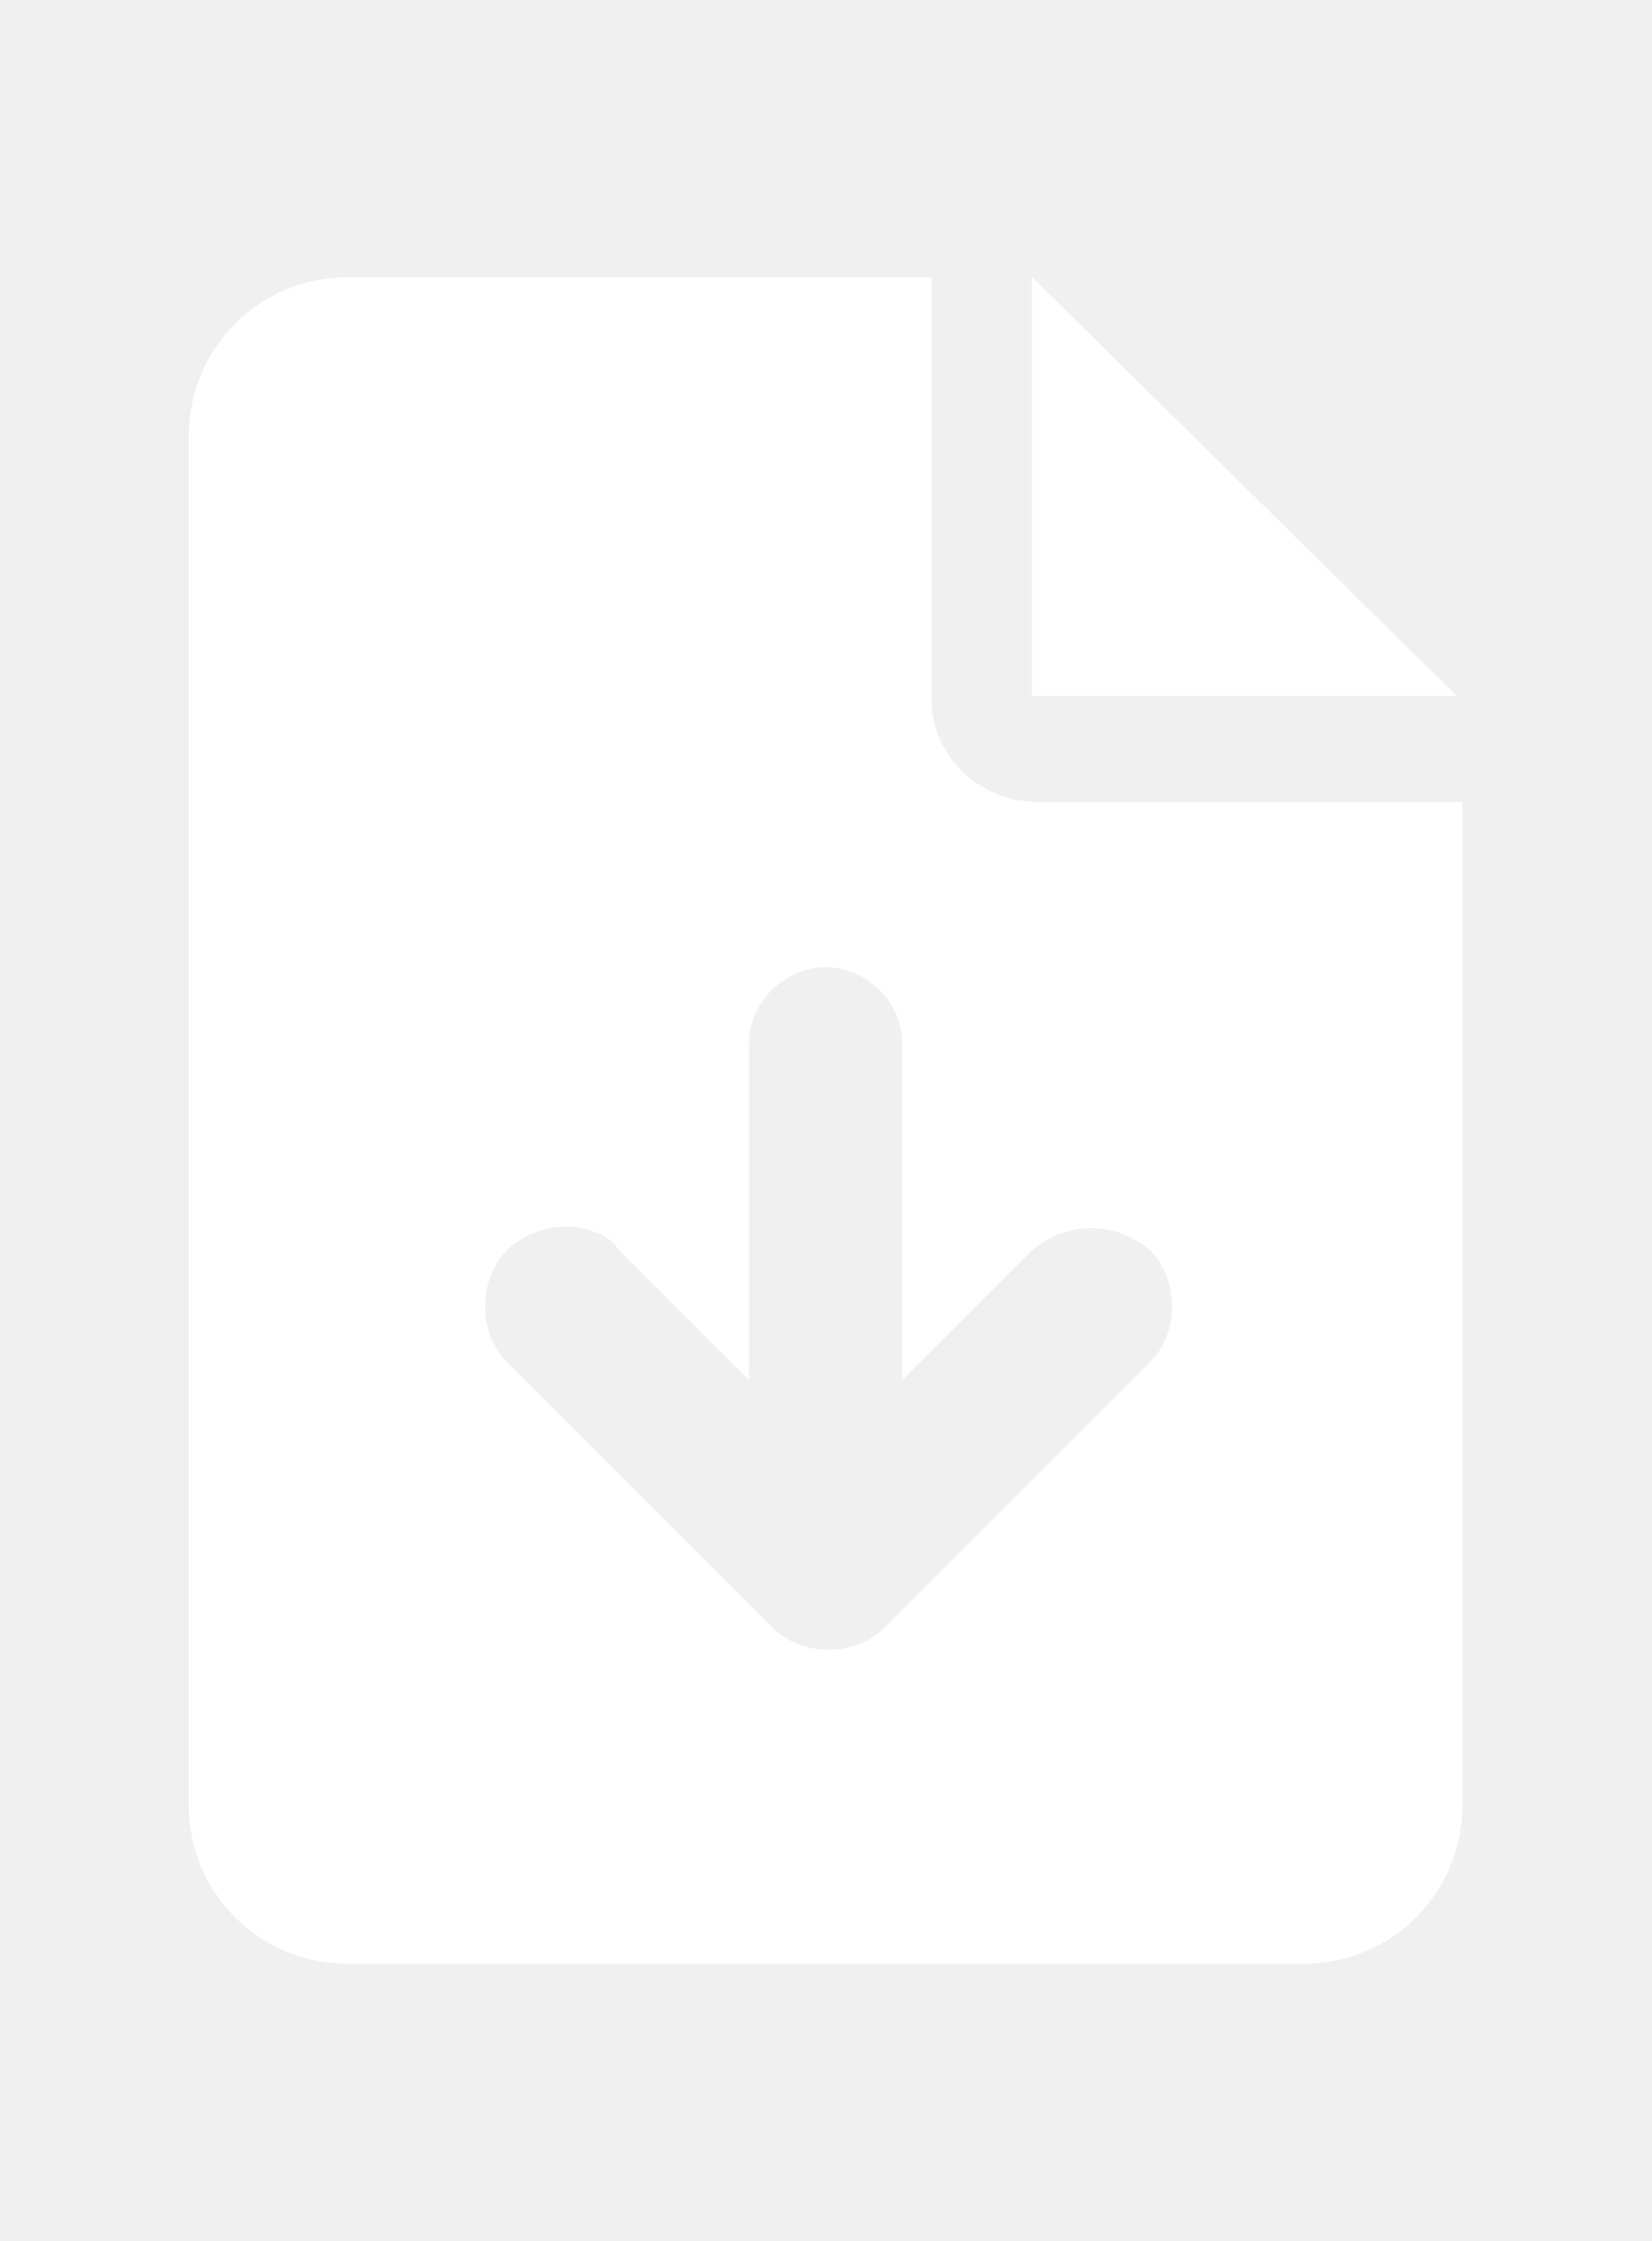
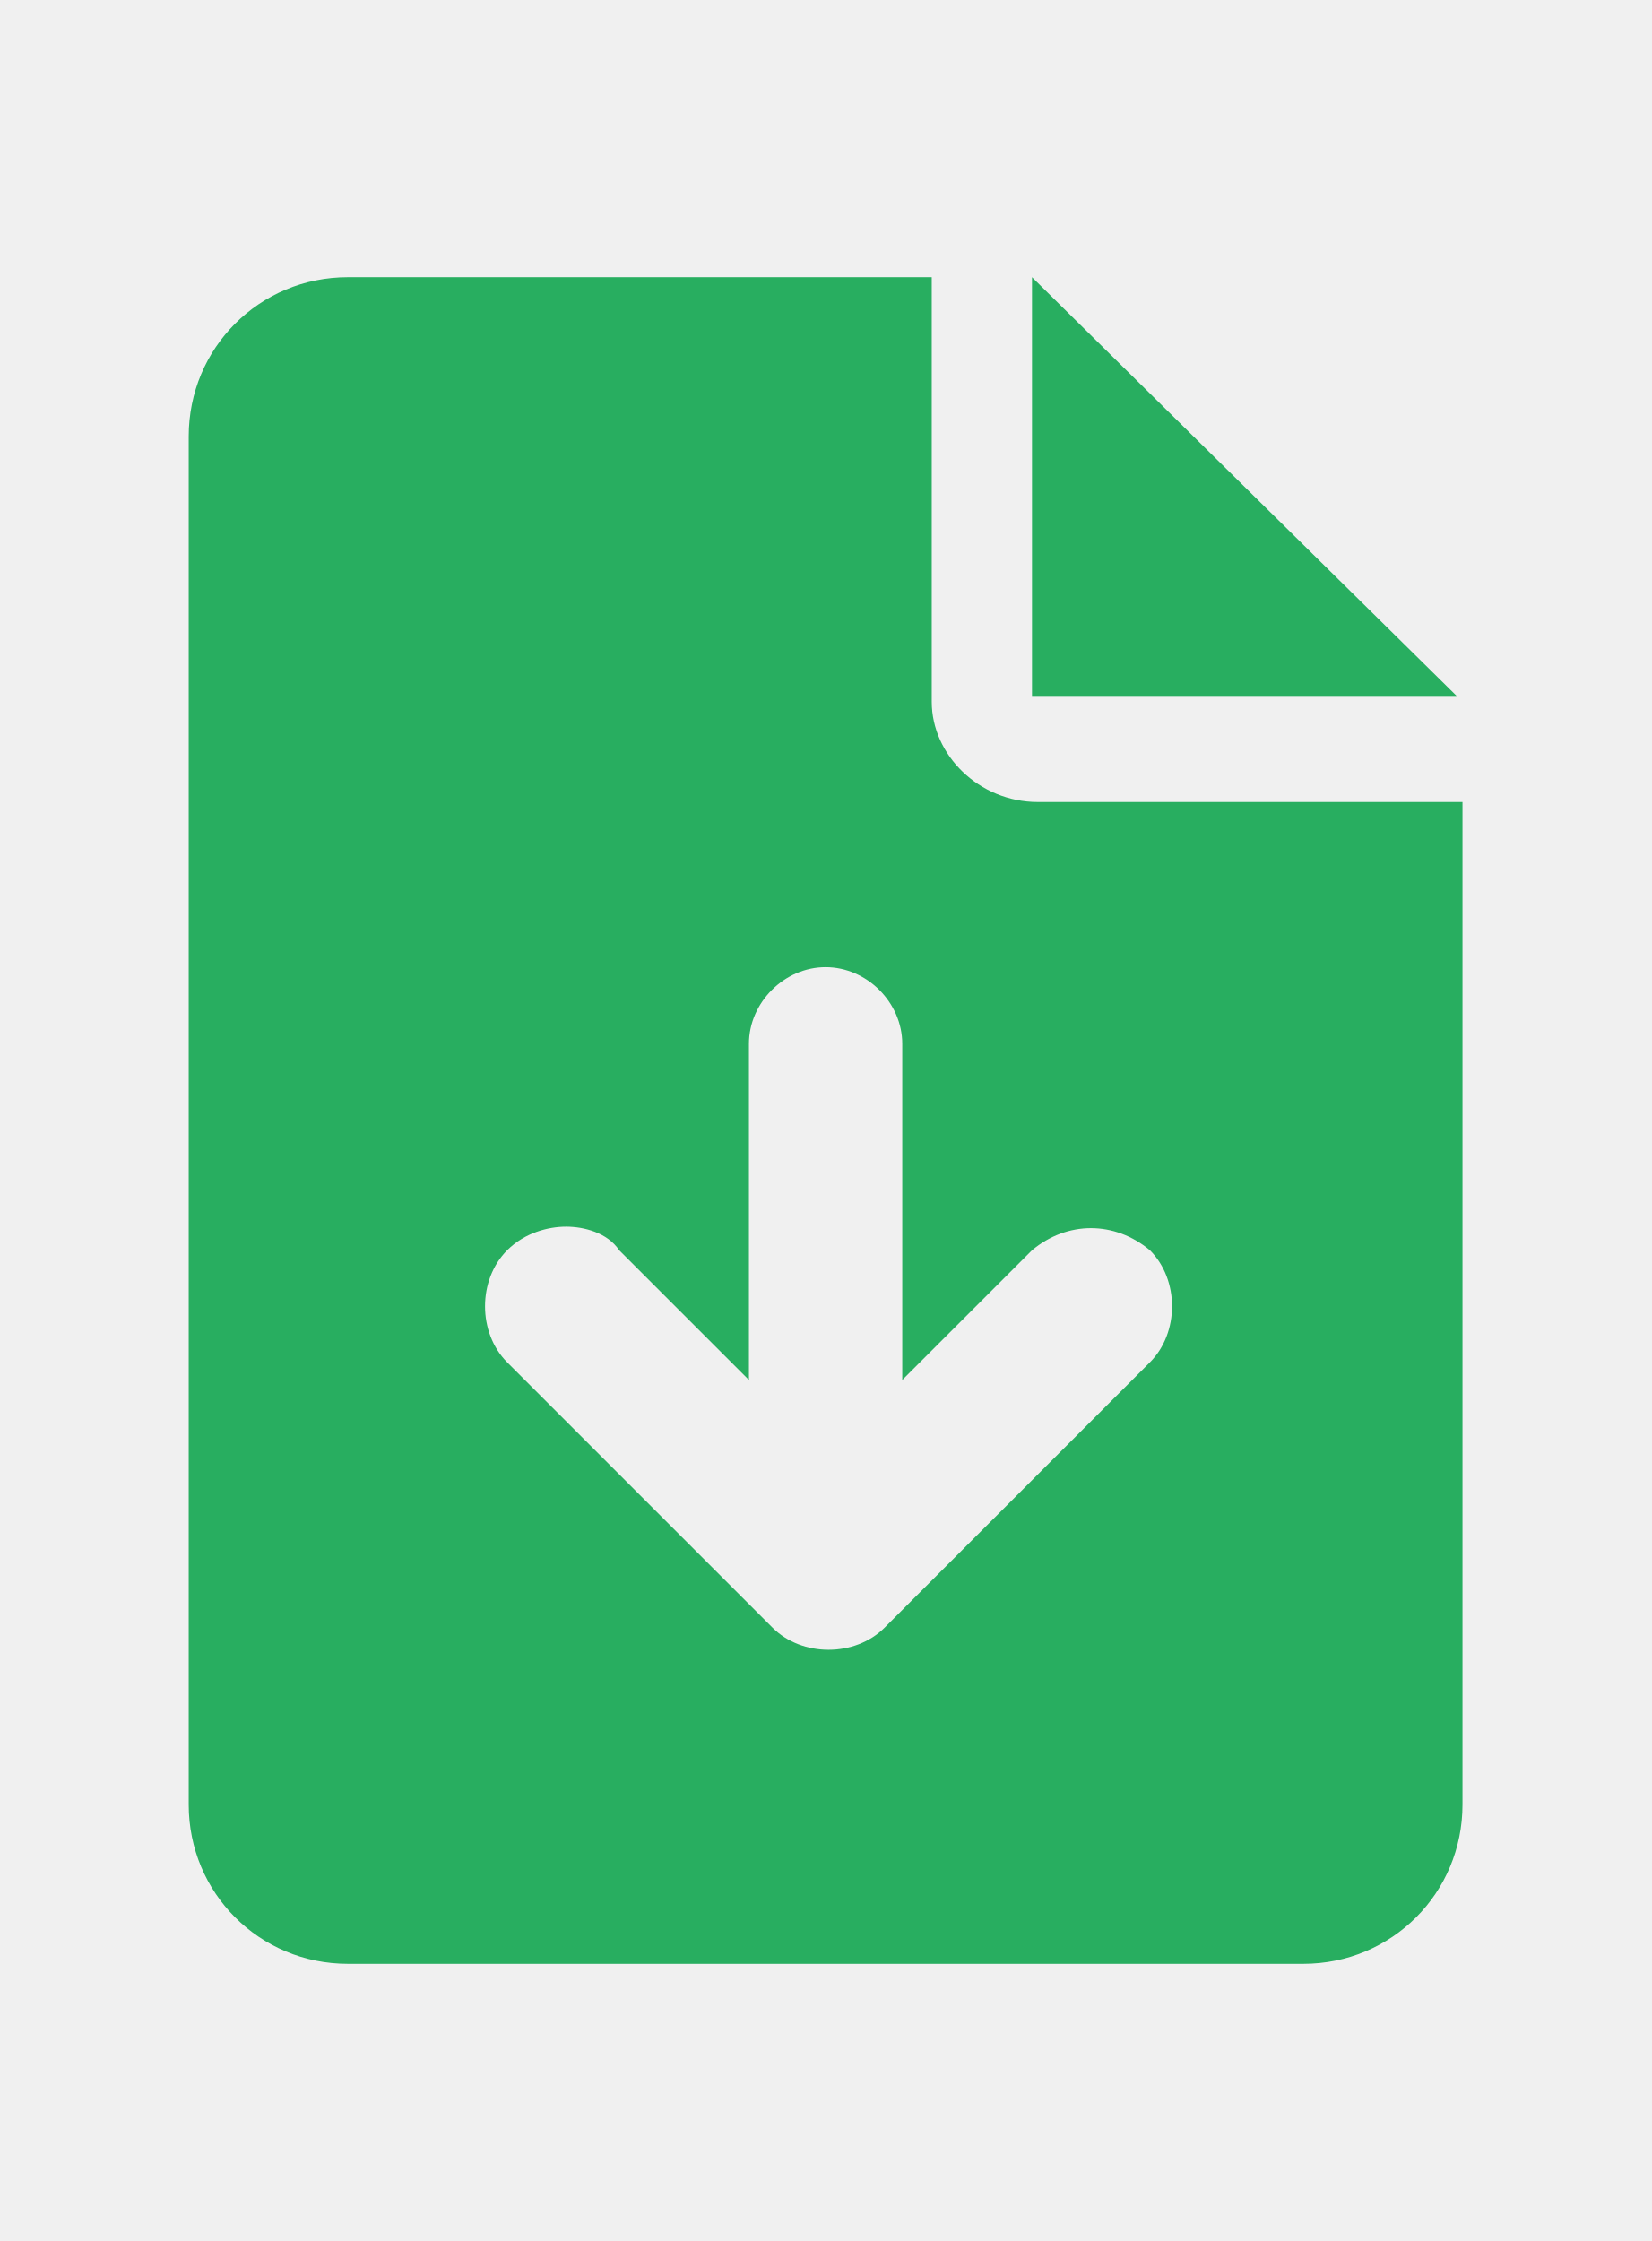
<svg xmlns="http://www.w3.org/2000/svg" version="1.1" id="レイヤー_1" x="0px" y="0px" viewBox="0 0 28 38" style="enable-background:new 0 0 28 38;" xml:space="preserve">
  <style type="text/css">
- 	.st0{fill:#FFFFFF;}
+ 	.st0{fill:#28AE60;}
</style>
-   <path class="st0" d="M24.7,11.8h-7.2V4.7L24.7,11.8z M17.6,13.6h7.2v17c0,1.5-1.2,2.7-2.7,2.7H5.9c-1.5,0-2.7-1.2-2.7-2.7V7.4  c0-1.5,1.2-2.7,2.7-2.7h9.9l0,7.2C15.8,12.8,16.6,13.6,17.6,13.6z M17.5,21.2l-2.2,2.2v-5.7c0-0.7-0.6-1.3-1.3-1.3s-1.3,0.6-1.3,1.3  v5.7l-2.2-2.2c-0.2-0.3-0.6-0.4-0.9-0.4s-0.7,0.1-1,0.4c-0.5,0.5-0.5,1.4,0,1.9l4.5,4.5c0.5,0.5,1.4,0.5,1.9,0l4.5-4.5  c0.5-0.5,0.5-1.4,0-1.9C18.9,20.7,18.1,20.7,17.5,21.2z" />
+   <path class="st0" d="M24.7,11.8h-7.2V4.7L24.7,11.8z M17.6,13.6h7.2v17c0,1.5-1.2,2.7-2.7,2.7H5.9c-1.5,0-2.7-1.2-2.7-2.7V7.4  c0-1.5,1.2-2.7,2.7-2.7h9.9v7.2C15.8,12.8,16.6,13.6,17.6,13.6z M17.5,21.2l-2.2,2.2v-5.7c0-0.7-0.6-1.3-1.3-1.3s-1.3,0.6-1.3,1.3  v5.7l-2.2-2.2c-0.2-0.3-0.6-0.4-0.9-0.4s-0.7,0.1-1,0.4c-0.5,0.5-0.5,1.4,0,1.9l4.5,4.5c0.5,0.5,1.4,0.5,1.9,0l4.5-4.5  c0.5-0.5,0.5-1.4,0-1.9C18.9,20.7,18.1,20.7,17.5,21.2z" />
</svg>
